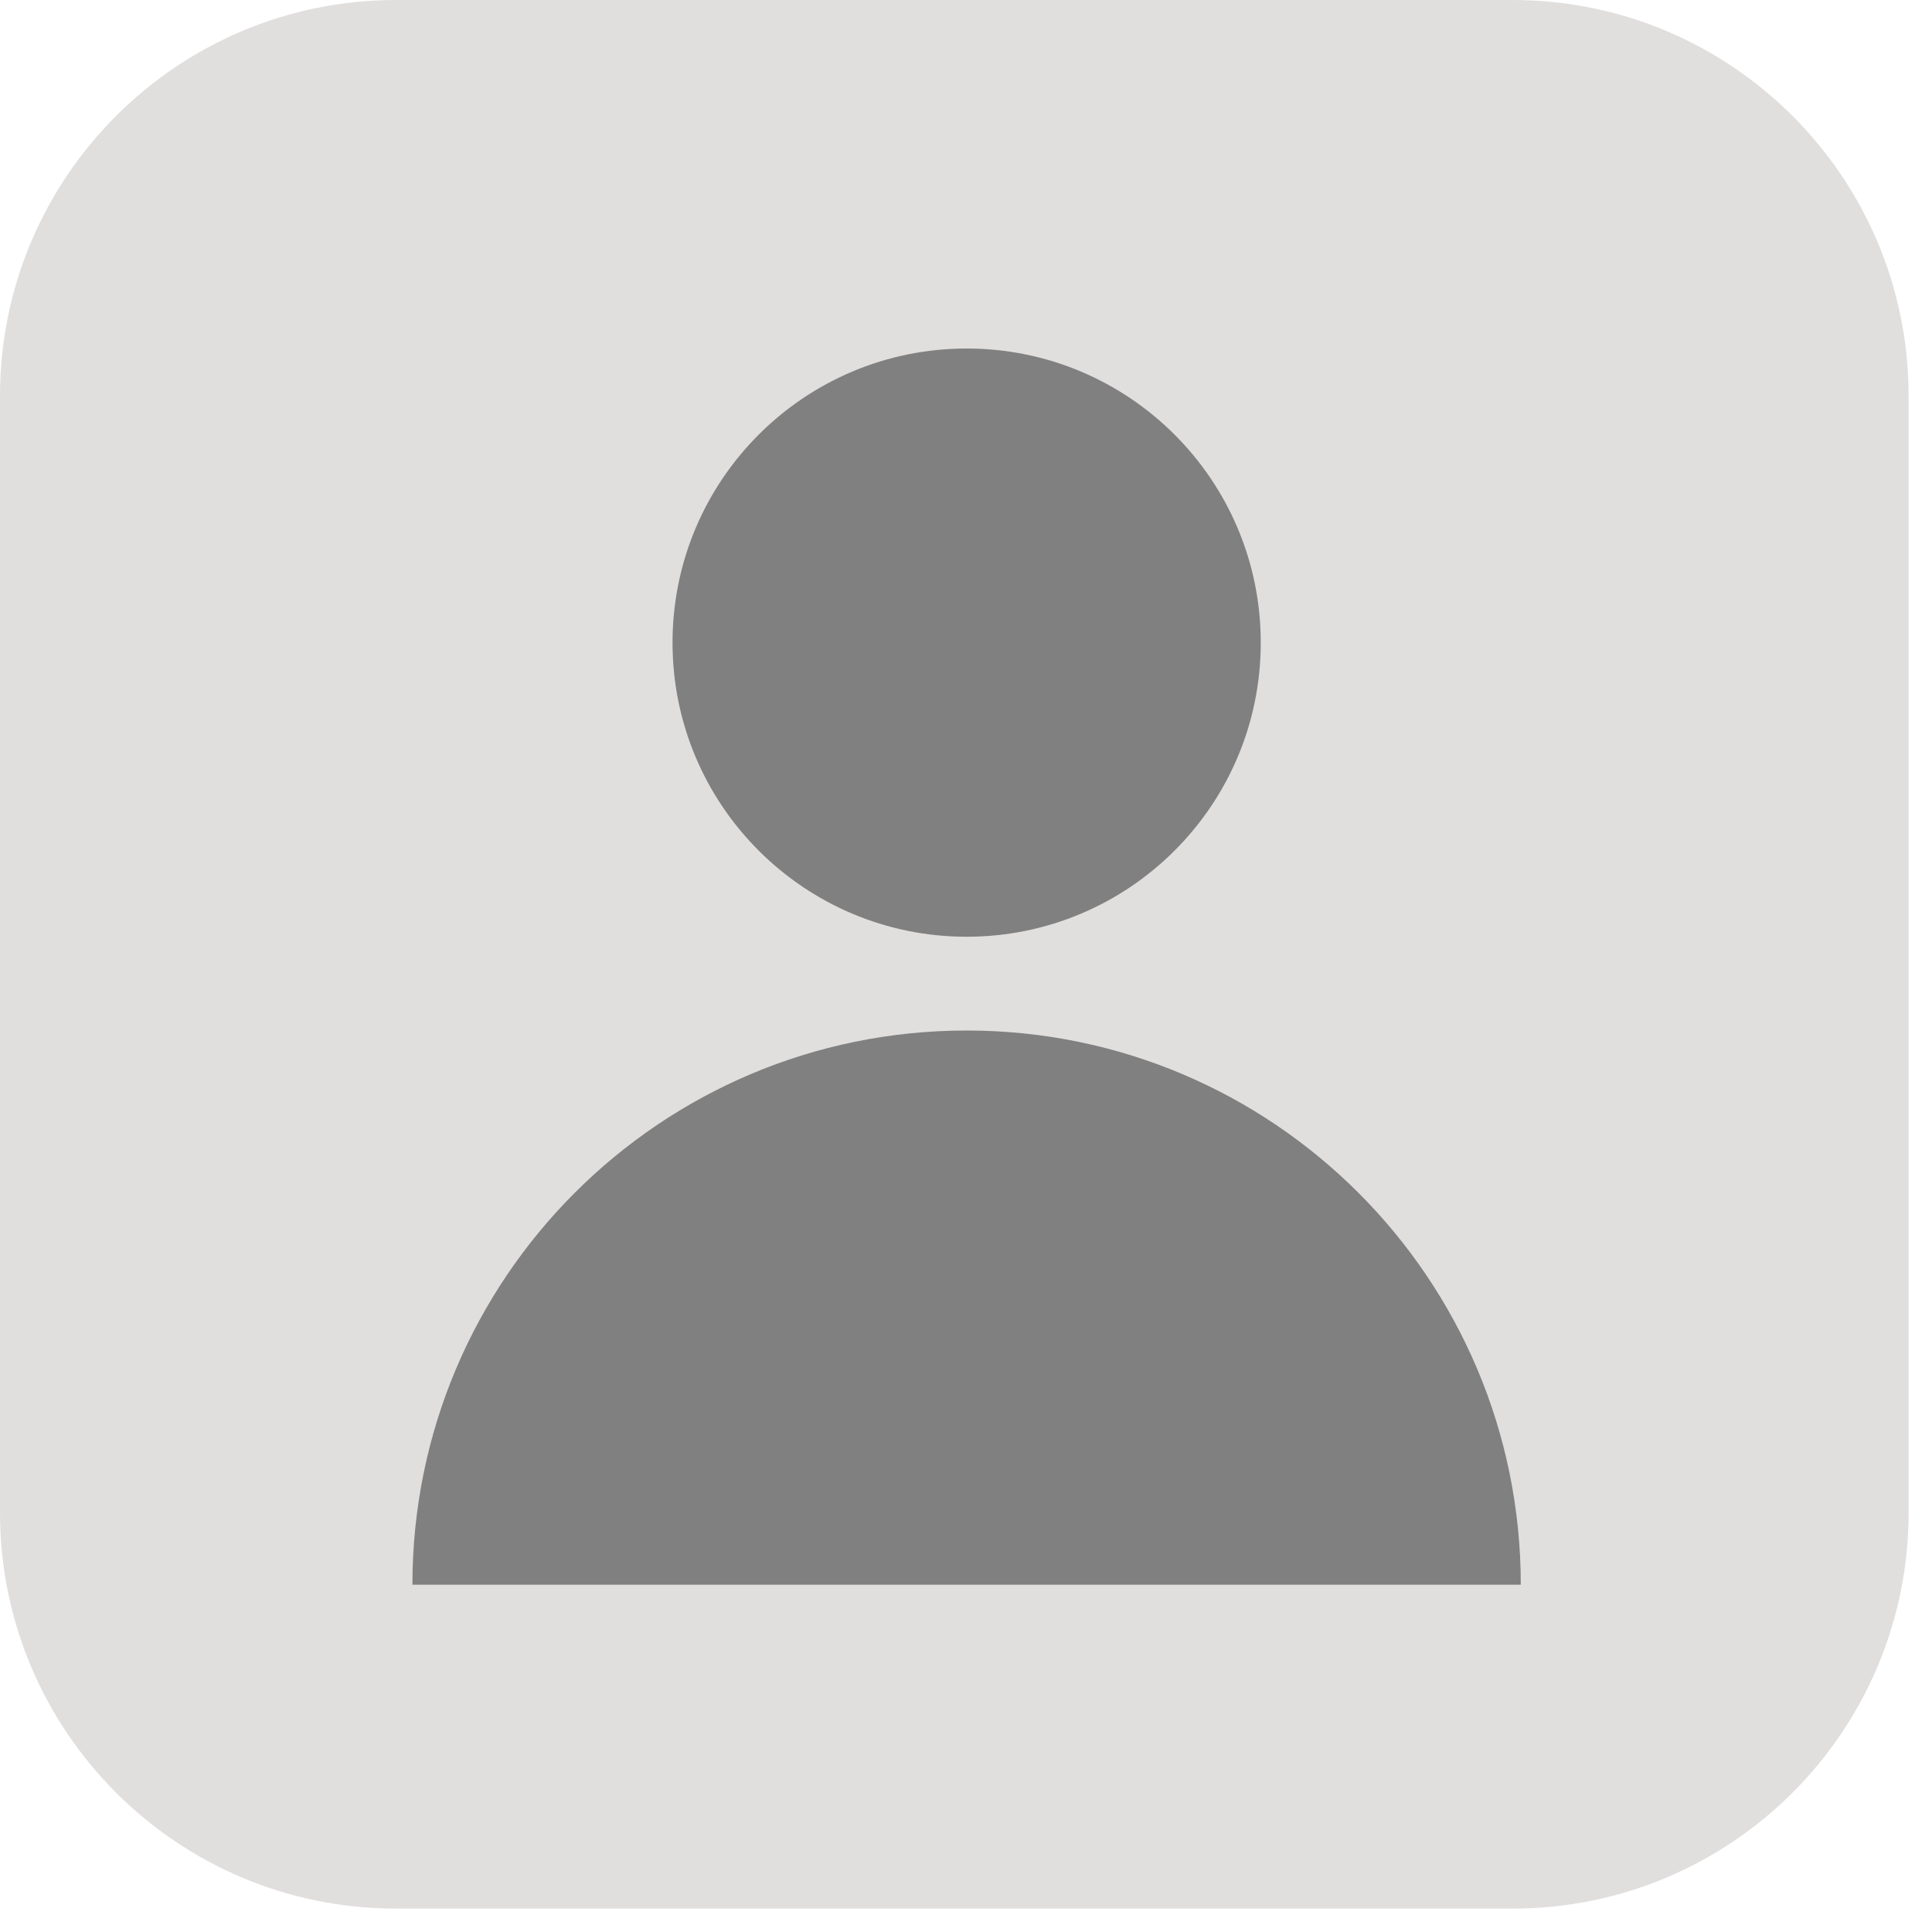
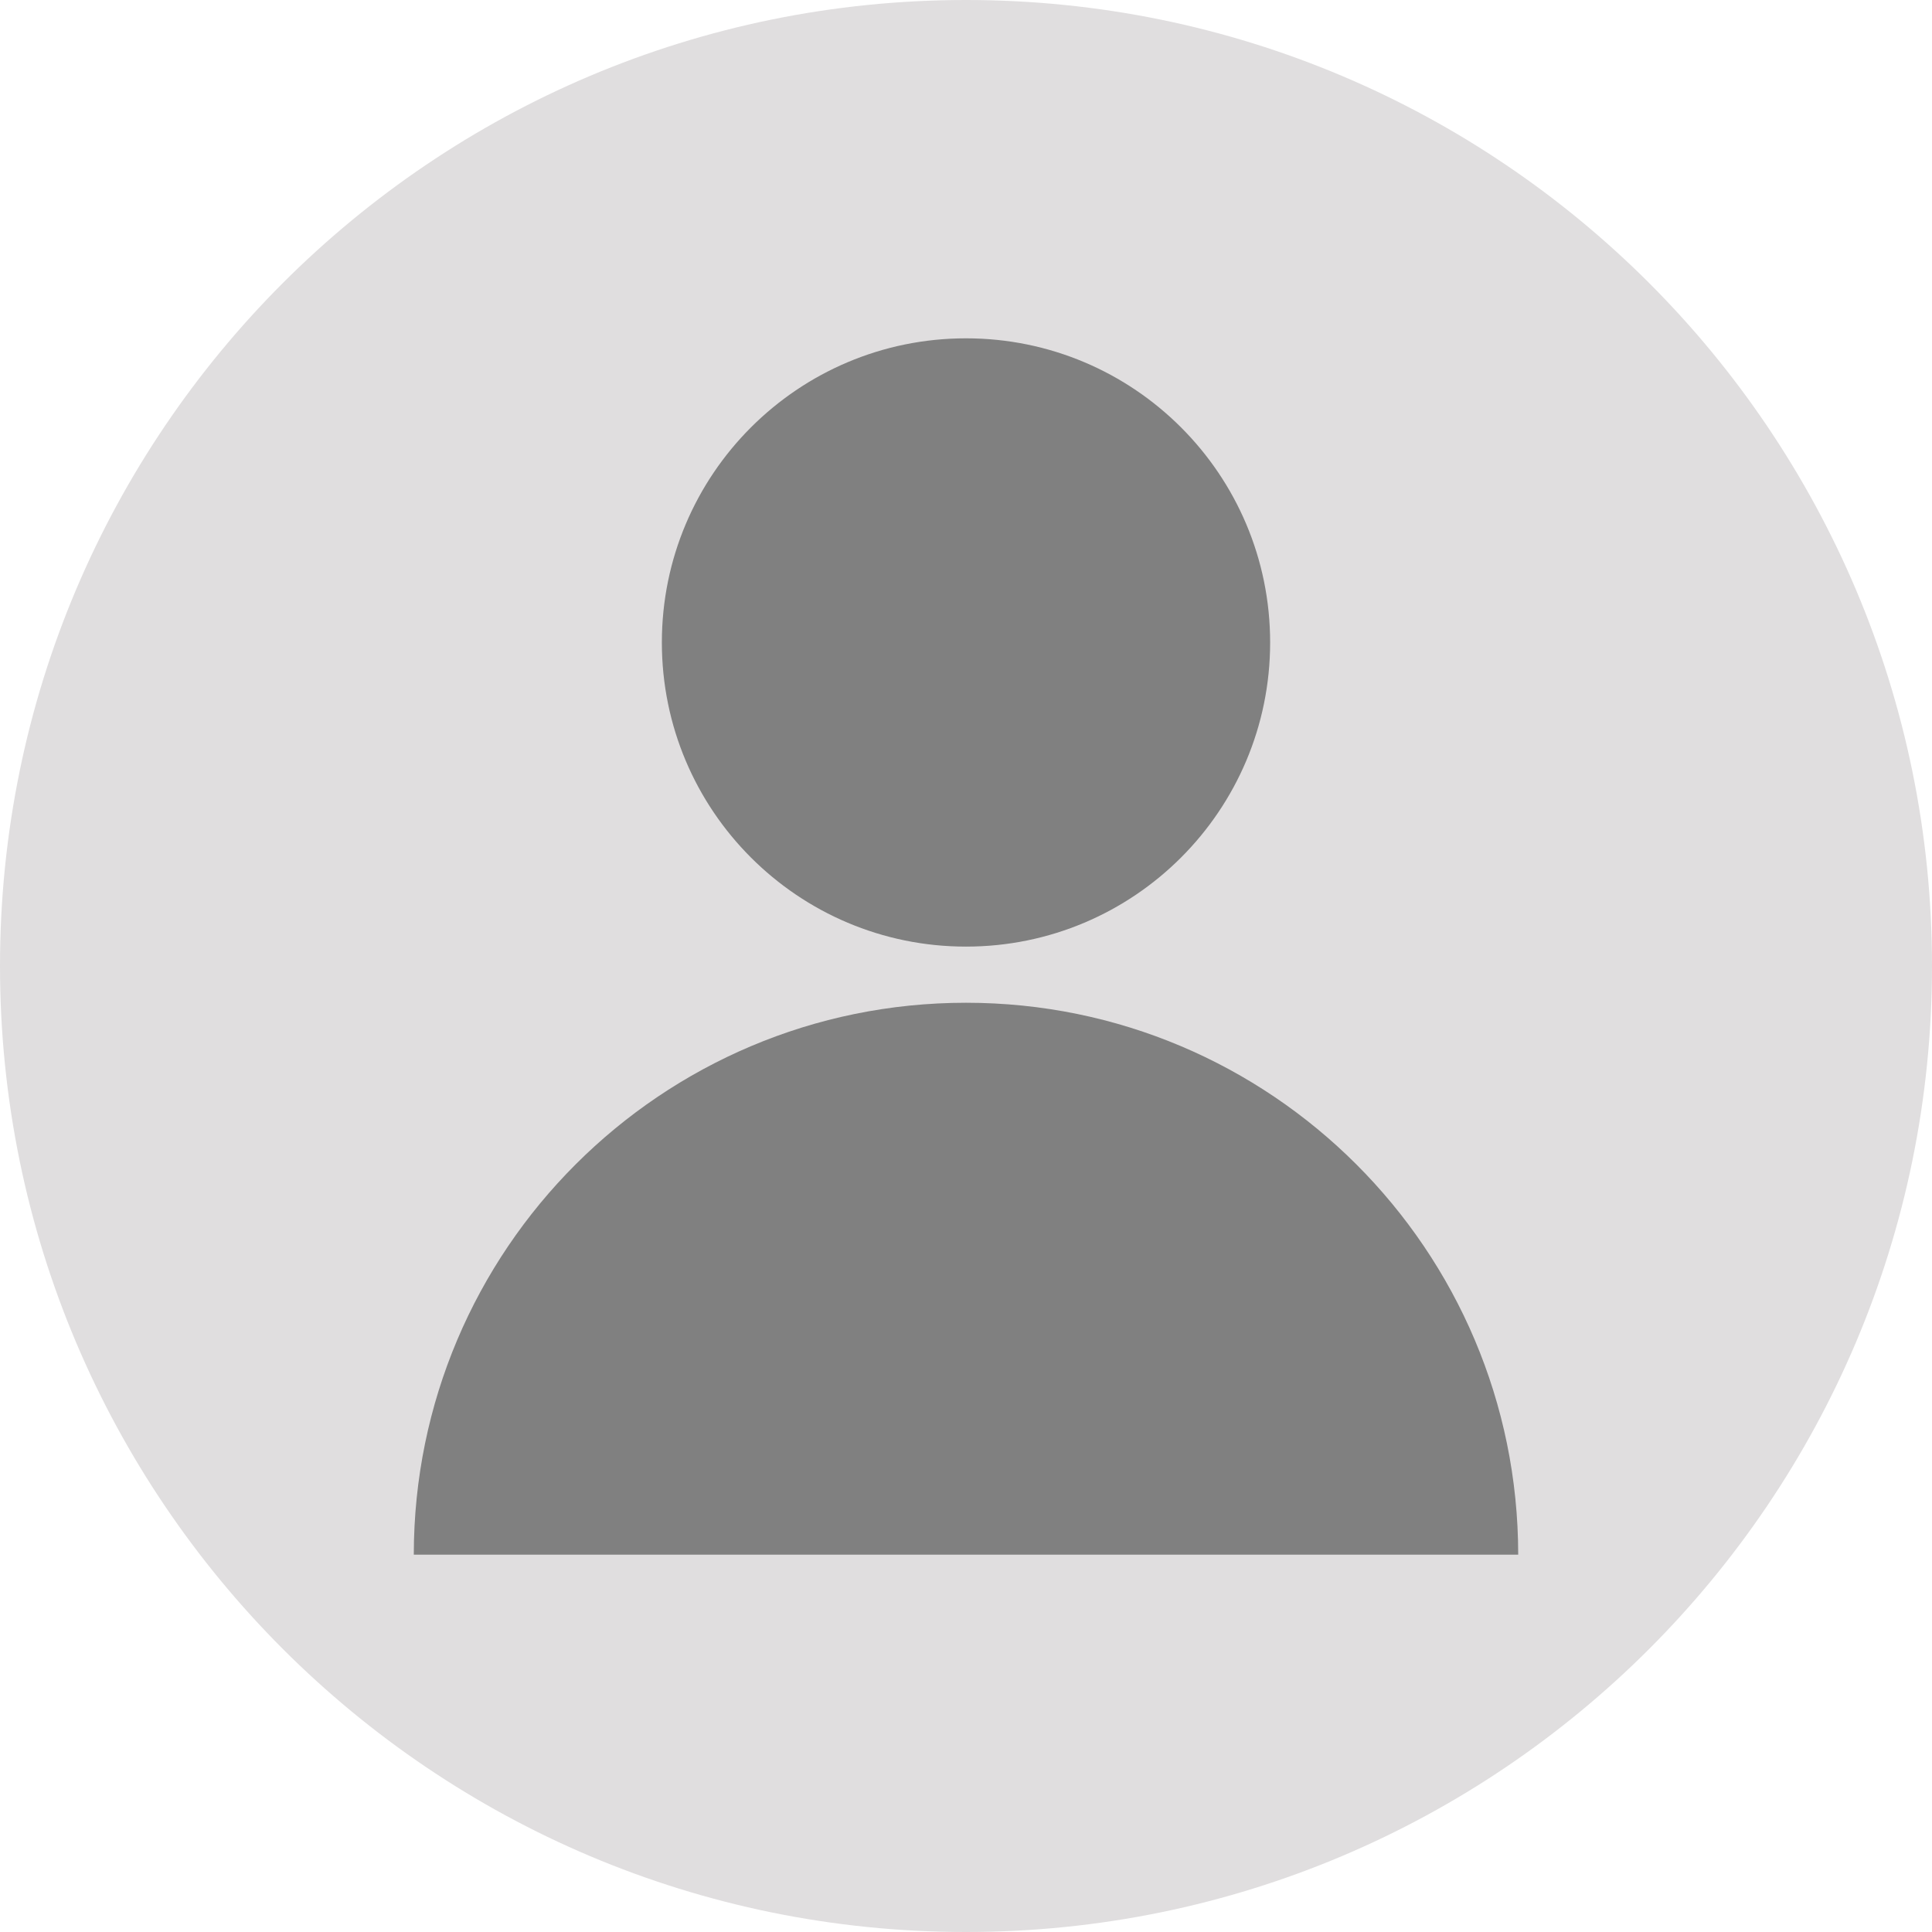
- <svg xmlns="http://www.w3.org/2000/svg" version="1.1" width="256" height="256" viewBox="0 0 256 256" xml:space="preserve">
+ <svg xmlns="http://www.w3.org/2000/svg" viewBox="0 0 256 256">
  <defs>
- </defs>
-   <g style="stroke: none; stroke-width: 0; stroke-dasharray: none; stroke-linecap: butt; stroke-linejoin: miter; stroke-miterlimit: 10; fill: rgb(225,222,222); fill-rule: nonzero; opacity: 1;" transform="translate(0 -2.842170943040401e-14) scale(2.81 2.81)">
-     <path d="M 71.326 90 H 18.674 C 8.361 90 0 81.639 0 71.326 V 18.674 C 0 8.361 8.361 0 18.674 0 h 52.652 C 81.639 0 90 8.361 90 18.674 v 52.652 C 90 81.639 81.639 90 71.326 90 z" style="stroke: none; stroke-width: 1; stroke-dasharray: none; stroke-linecap: butt; stroke-linejoin: miter; stroke-miterlimit: 10; fill: rgb(225,222,222); fill-rule: nonzero; opacity: 1;" transform=" matrix(1 0 0 1 0 0) " stroke-linecap="round" />
-   </g>
-   <g style="stroke: none; stroke-width: 0; stroke-dasharray: none; stroke-linecap: butt; stroke-linejoin: miter; stroke-miterlimit: 10; fill: none; fill-rule: nonzero; opacity: 1;" transform="translate(46.17985 46.17985) scale(1.82 1.82)">
-     <path d="M 85.347 90 c 0 -22.283 -18.064 -40.347 -40.347 -40.347 S 4.653 67.717 4.653 90 H 85.347 z" style="stroke: none; stroke-width: 1; stroke-dasharray: none; stroke-linecap: butt; stroke-linejoin: miter; stroke-miterlimit: 10; fill: rgb(128,128,128); fill-rule: nonzero; opacity: 1;" transform=" matrix(1 0 0 1 0 0) " stroke-linecap="round" />
-     <circle cx="45.003" cy="21.413" r="21.413" style="stroke: none; stroke-width: 1; stroke-dasharray: none; stroke-linecap: butt; stroke-linejoin: miter; stroke-miterlimit: 10; fill: rgb(128,128,128); fill-rule: nonzero; opacity: 1;" transform="  matrix(1 0 0 1 0 0) " />
-   </g>
+     <style>.cls-1{fill:#e0dedf;}.cls-2{fill:gray;}</style>
+   </defs>
+   <circle class="cls-1" cx="128" cy="128" r="128" />
+   <circle class="cls-2" cx="128" cy="85.13" r="40.3" />
+   <path class="cls-2" d="M128,132.87A73.17,73.17,0,0,0,54.83,206H201.17A73.17,73.17,0,0,0,128,132.87Z" />
</svg>
